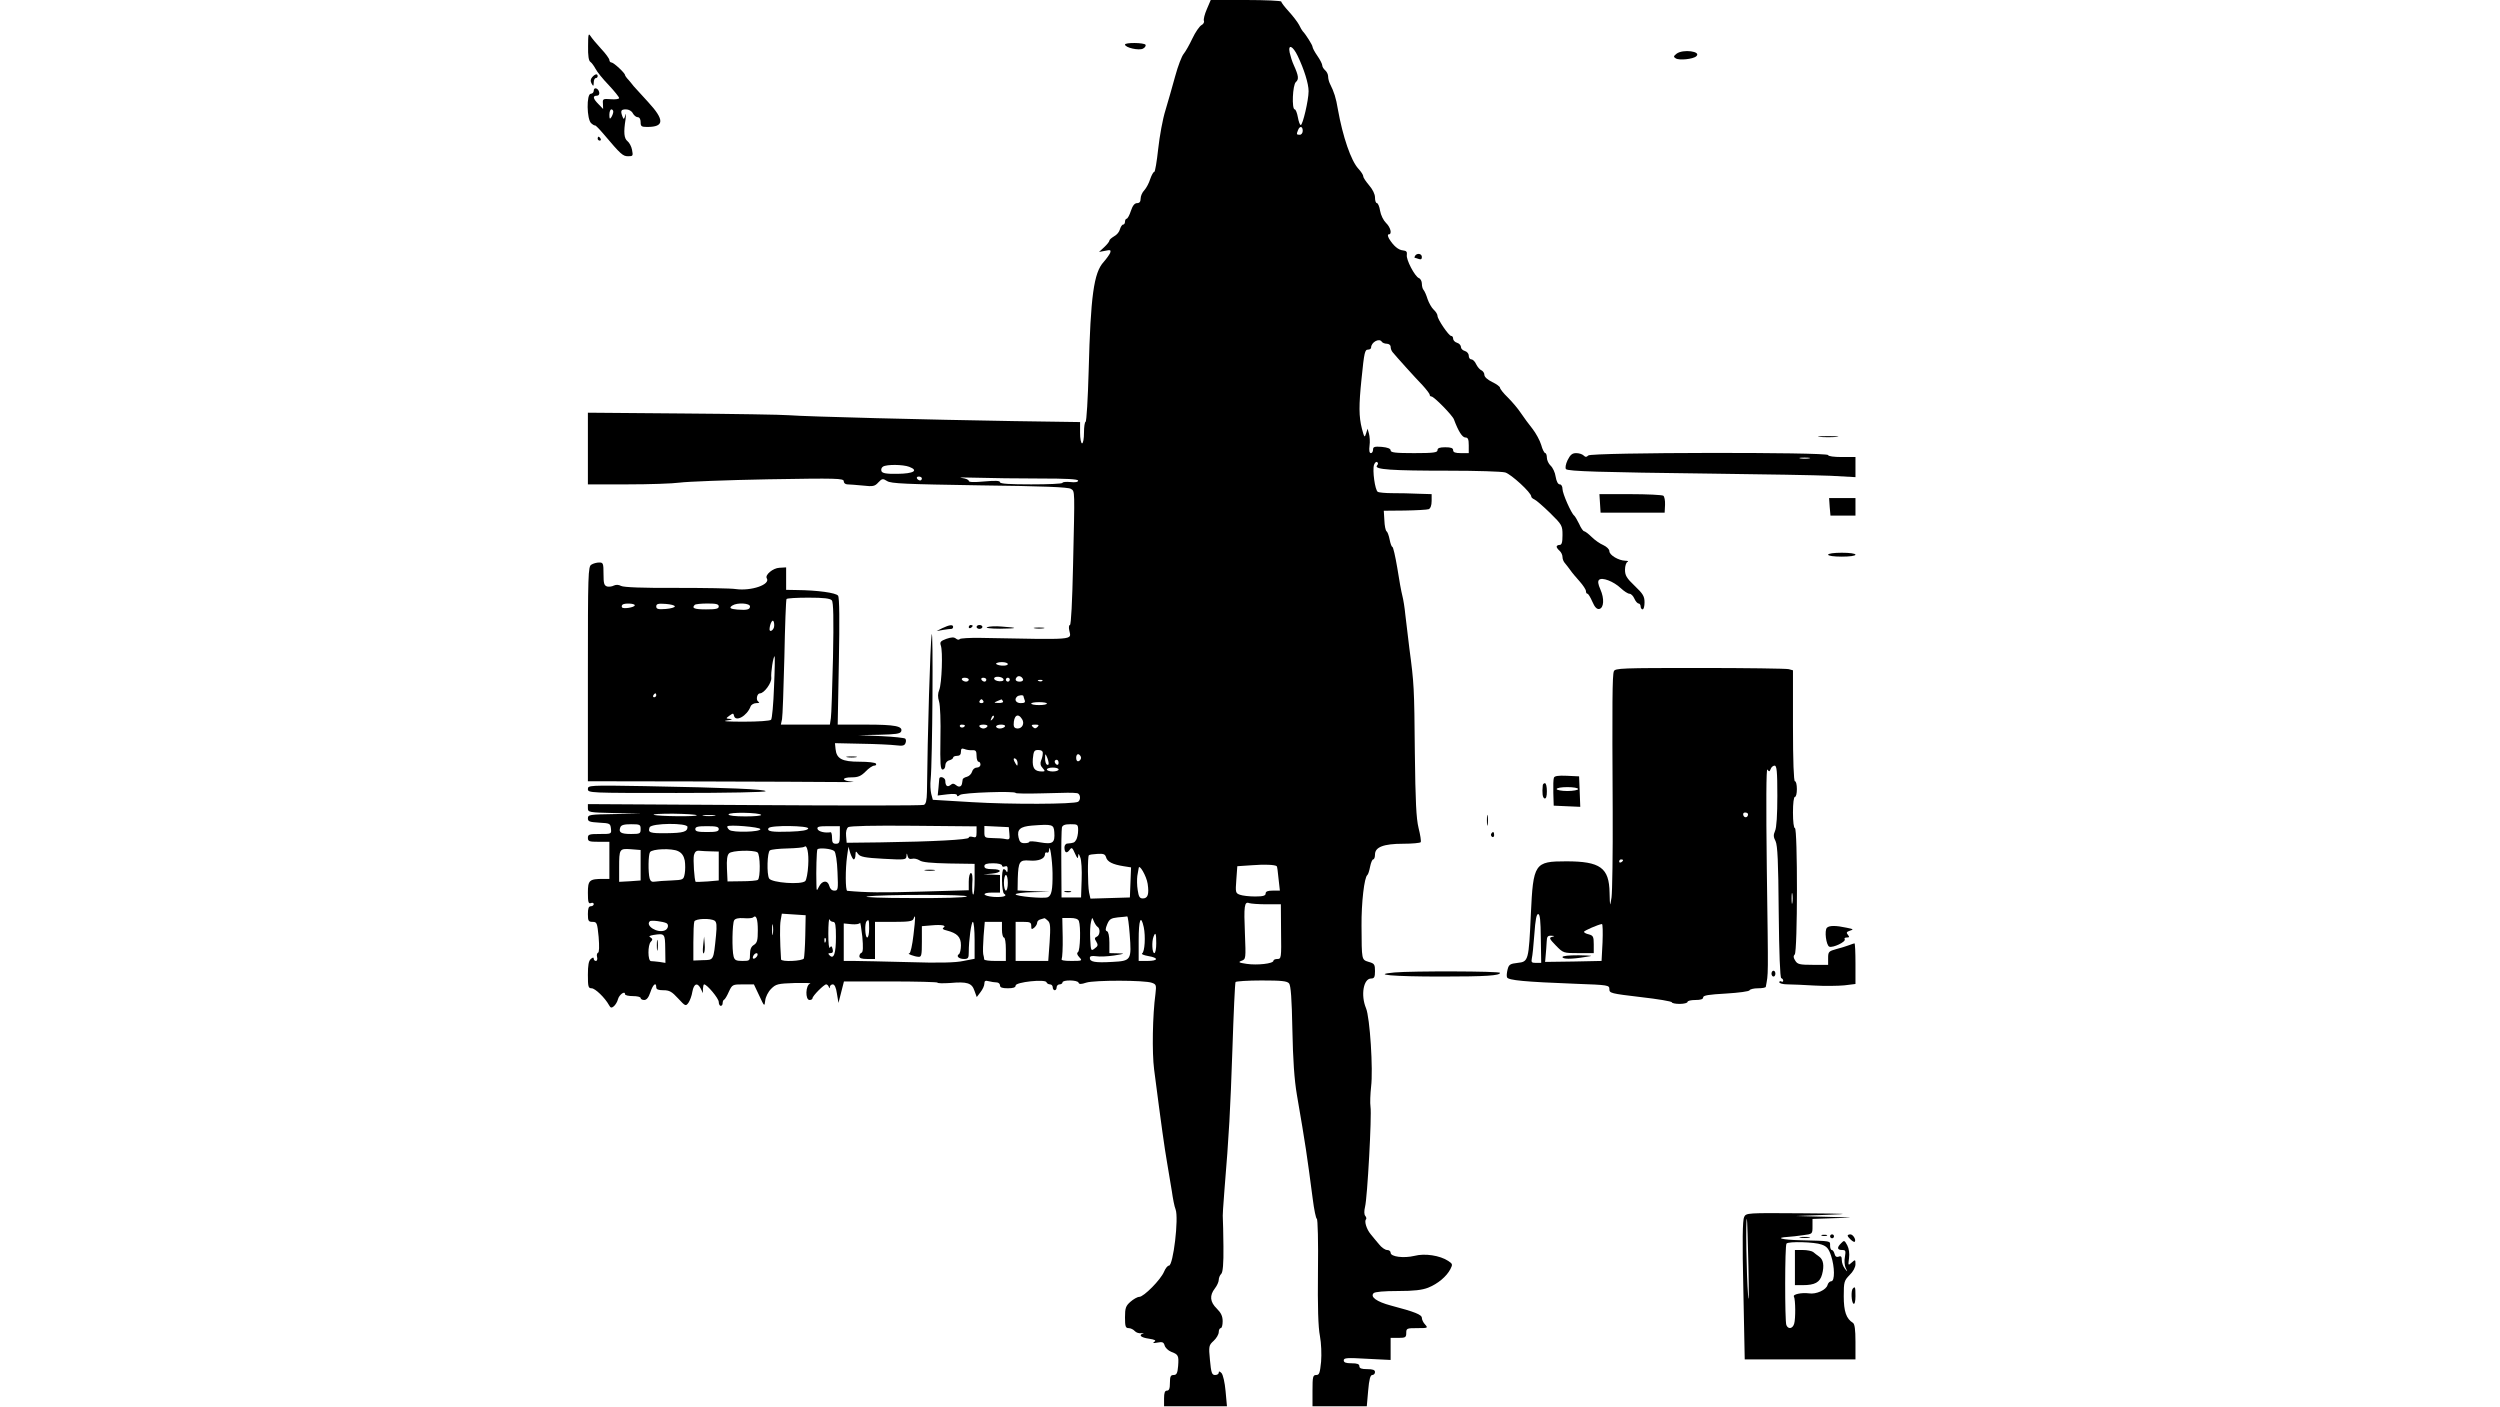
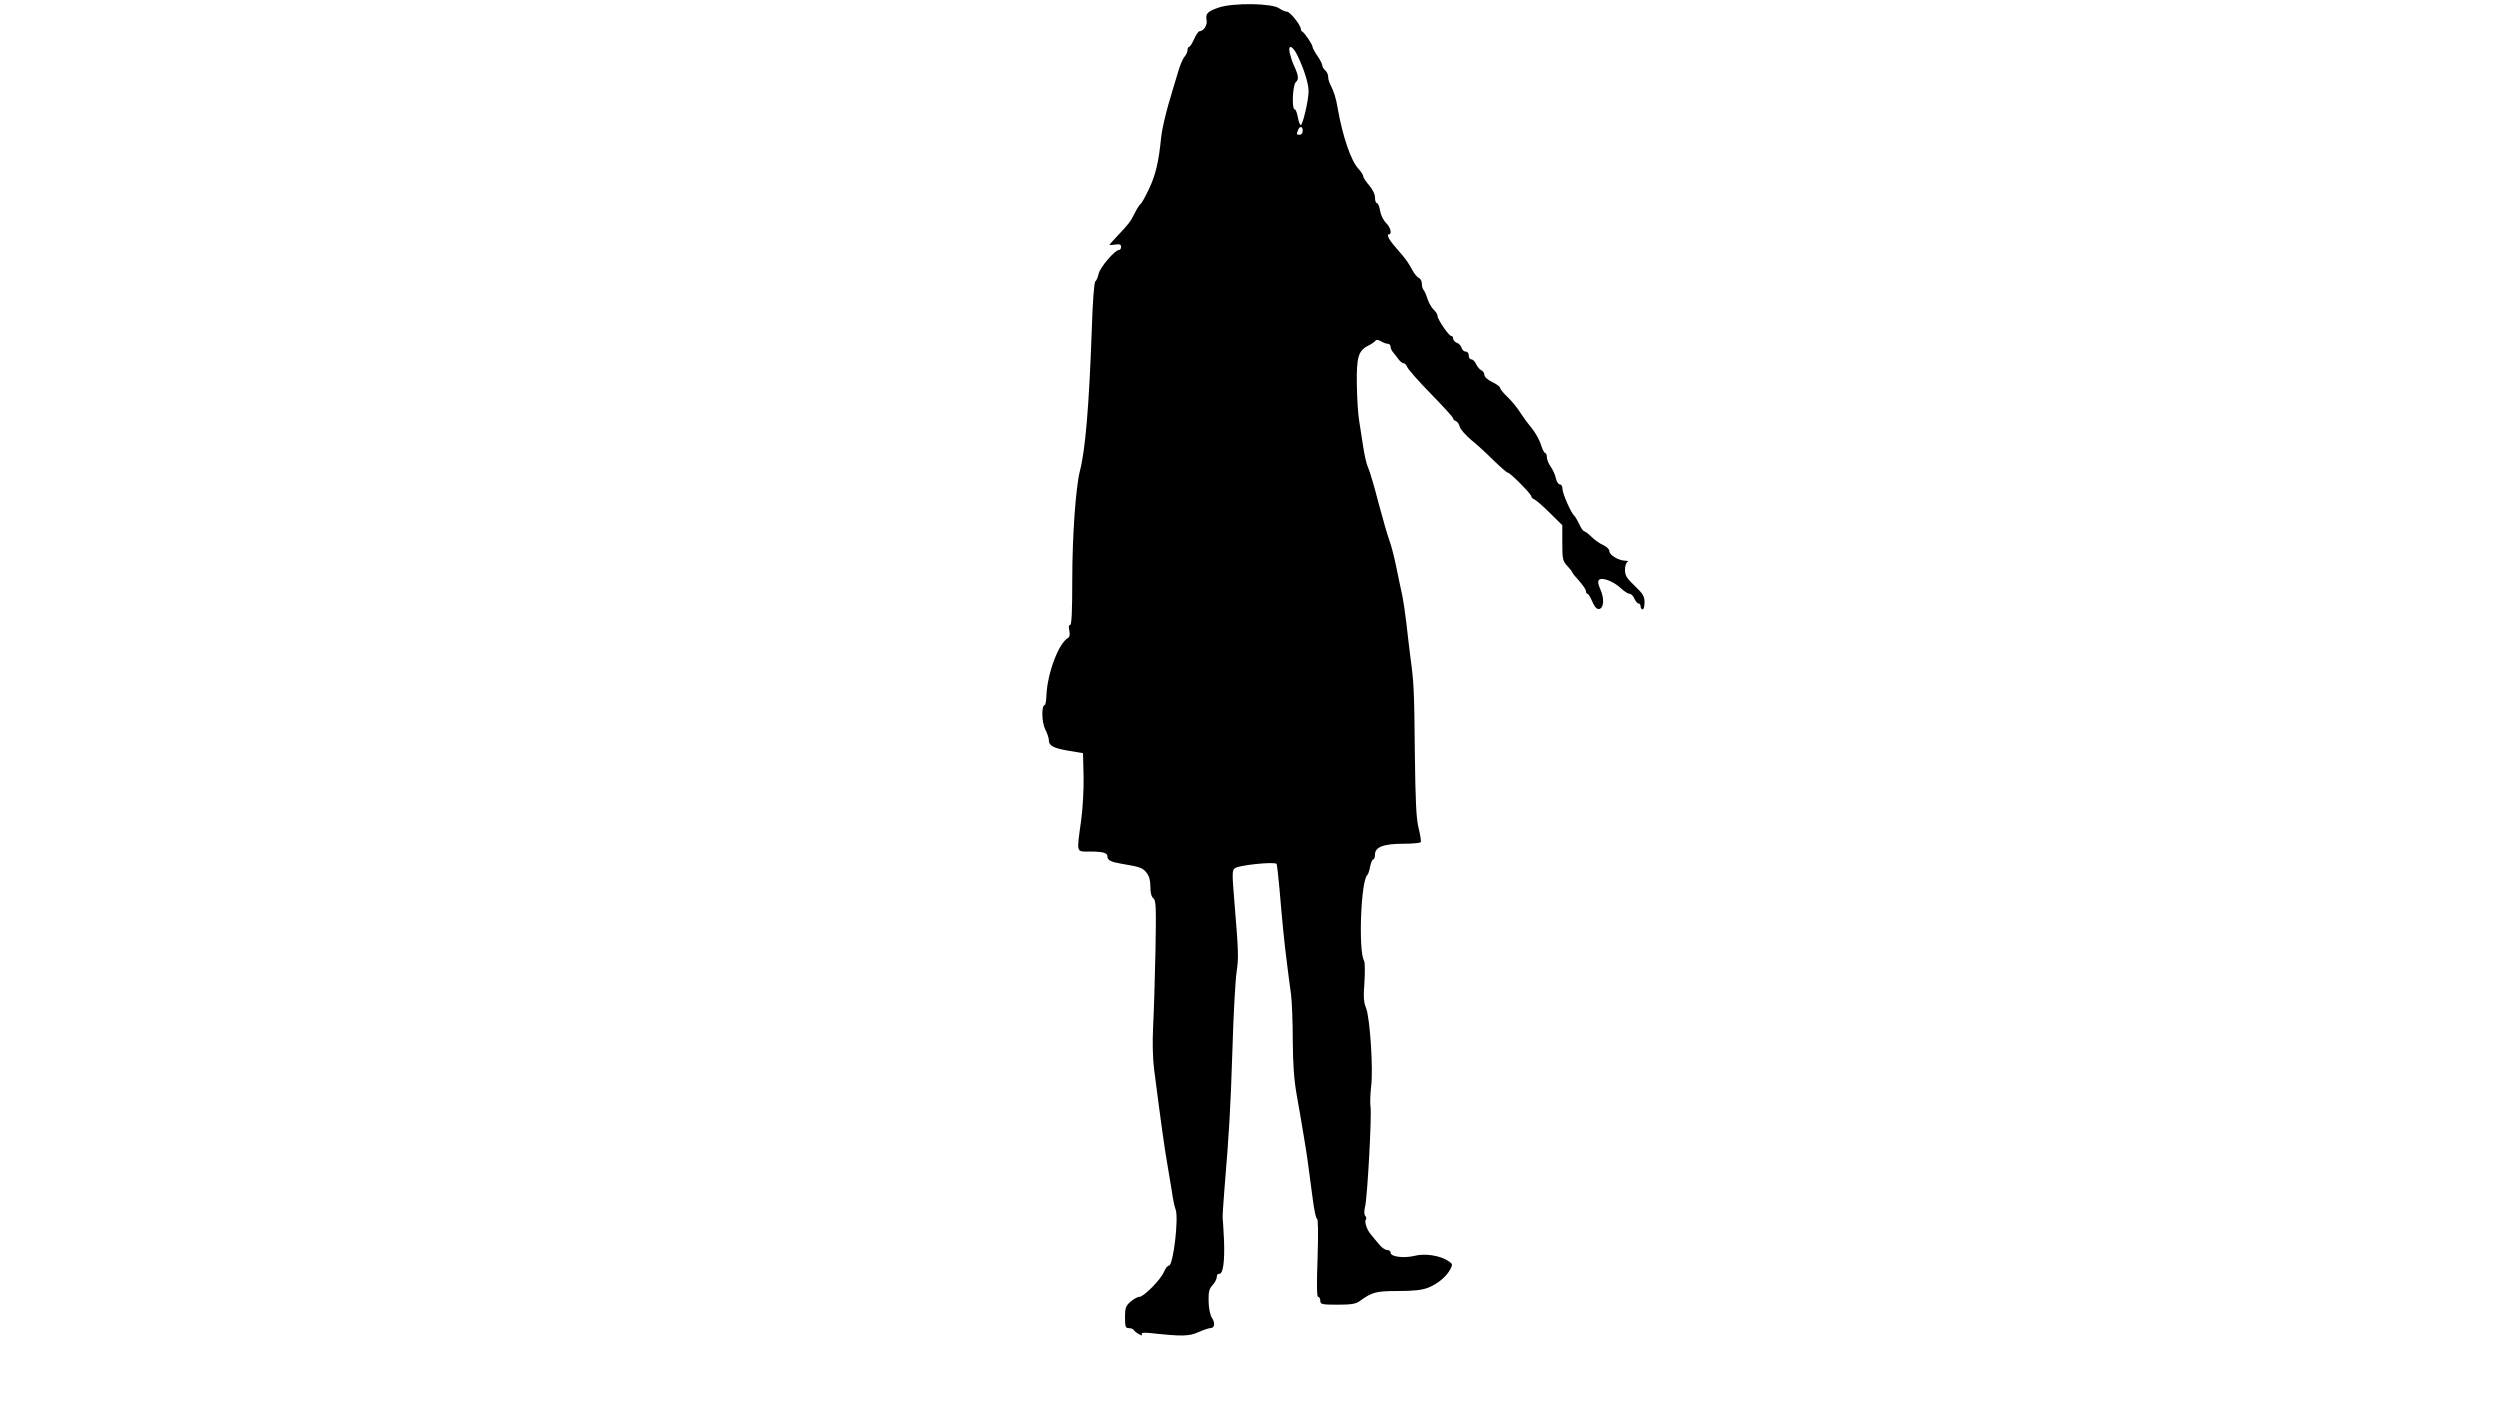
<svg xmlns="http://www.w3.org/2000/svg" version="1.0" width="1280pt" height="720pt" viewBox="0 0 1280 720" preserveAspectRatio="xMidYMid meet">
  <g transform="translate(0,720) scale(0.1,-0.1)" fill="#000000" stroke="none">
-     <path d="M6179 7153 c-11 -25 -18 -52 -15 -60 3 -7 -3 -17 -13 -22 -10 -6 -31 -36 -46 -68 -15 -32 -35 -67 -44 -78 -10 -11 -30 -63 -44 -115 -14 -52 -37 -131 -50 -175 -14 -44 -30 -133 -37 -197 -7 -65 -16 -118 -20 -118 -5 0 -14 -17 -21 -37 -6 -20 -20 -46 -30 -57 -11 -11 -19 -30 -19 -43 0 -16 -6 -23 -18 -23 -13 0 -23 -13 -32 -40 -7 -22 -17 -40 -22 -40 -4 0 -8 -7 -8 -15 0 -8 -4 -15 -10 -15 -5 0 -12 -11 -16 -24 -3 -13 -16 -29 -30 -36 -13 -8 -24 -17 -24 -22 0 -5 -12 -20 -27 -34 l-26 -24 32 6 c27 6 30 4 25 -11 -4 -9 -19 -30 -33 -46 -51 -55 -67 -175 -77 -556 -4 -145 -11 -263 -16 -263 -4 0 -8 -25 -8 -55 0 -30 -4 -55 -10 -55 -5 0 -10 24 -10 54 l0 55 -342 5 c-430 7 -1062 23 -1148 30 -36 3 -282 7 -547 9 l-483 4 0 -184 0 -183 203 0 c111 0 231 4 267 9 36 5 239 13 453 17 354 6 387 5 387 -10 0 -9 8 -16 19 -16 10 0 45 -3 78 -6 53 -6 62 -4 80 16 19 20 23 21 45 7 19 -13 97 -16 473 -22 326 -4 455 -9 468 -18 21 -14 20 3 11 -394 -4 -181 -10 -303 -16 -303 -5 0 -7 -13 -3 -29 10 -49 38 -46 -453 -37 -57 1 -105 -2 -108 -6 -3 -5 -12 -4 -19 2 -11 9 -23 8 -50 -1 -29 -11 -34 -16 -28 -34 11 -29 5 -195 -8 -227 -8 -19 -8 -37 -1 -60 6 -18 9 -103 7 -190 -2 -129 0 -158 11 -158 8 0 14 9 14 21 0 12 8 23 20 26 11 3 20 9 20 14 0 5 9 9 20 9 14 0 20 7 20 21 0 16 4 19 18 14 9 -4 27 -7 40 -6 18 1 22 -4 22 -29 0 -17 5 -30 10 -30 6 0 10 -7 10 -15 0 -8 -8 -15 -19 -15 -10 0 -21 -9 -24 -21 -3 -11 -15 -23 -26 -26 -12 -3 -22 -9 -22 -14 -1 -5 -2 -13 -3 -18 -2 -19 -16 -24 -31 -11 -11 9 -18 10 -28 1 -16 -13 -27 -5 -27 21 0 17 -29 27 -31 11 0 -5 -2 -25 -4 -47 l-4 -39 49 6 c33 4 50 2 50 -5 0 -7 5 -6 15 2 14 12 285 21 285 10 0 -3 60 -4 132 -2 138 4 158 4 183 1 17 -3 20 -34 5 -44 -20 -13 -348 -14 -544 -2 l-200 12 -8 30 c-4 17 -6 50 -3 75 9 86 14 796 5 740 -7 -44 -21 -511 -24 -805 -1 -43 -5 -62 -16 -66 -8 -4 -399 -4 -867 -1 l-853 5 0 -21 c0 -21 5 -22 138 -25 l137 -3 -137 -2 c-129 -2 -138 -3 -138 -22 0 -16 8 -19 58 -22 54 -3 57 -4 60 -30 3 -28 3 -28 -57 -28 -54 0 -61 -2 -61 -20 0 -18 7 -20 55 -20 l55 0 0 -95 0 -95 -32 0 c-71 0 -78 -7 -78 -71 0 -48 3 -57 15 -53 8 4 15 1 15 -5 0 -6 -7 -11 -15 -11 -11 0 -15 -11 -15 -40 0 -35 3 -40 24 -40 22 0 24 -5 31 -77 4 -49 3 -79 -3 -81 -5 -1 -8 -12 -5 -22 3 -11 0 -20 -6 -20 -6 0 -11 5 -11 11 0 8 -5 8 -15 -1 -11 -9 -15 -32 -15 -81 0 -61 2 -69 19 -69 18 0 68 -48 89 -86 8 -15 13 -16 25 -6 8 7 18 23 21 36 6 23 36 45 36 26 0 -6 18 -10 40 -10 22 0 40 -4 40 -10 0 -5 8 -10 18 -10 13 0 23 13 32 40 13 40 30 54 30 25 0 -11 11 -15 37 -15 30 0 43 -7 75 -42 37 -40 39 -41 53 -22 7 10 17 36 20 57 8 42 26 48 43 15 l11 -23 0 23 c1 12 3 22 6 22 15 0 75 -72 75 -90 0 -11 5 -20 10 -20 6 0 10 6 10 14 0 8 3 16 8 18 4 2 15 20 24 41 17 36 19 37 73 37 l55 0 27 -57 c27 -58 27 -58 31 -25 2 18 15 44 30 59 25 25 34 27 122 30 52 1 87 0 78 -3 -24 -7 -26 -84 -3 -84 8 0 15 4 15 9 0 12 59 71 70 71 5 0 11 -6 13 -12 4 -10 6 -10 6 0 1 6 7 12 15 12 9 0 17 -17 21 -47 l8 -48 14 55 14 55 239 0 c132 0 240 -3 240 -6 0 -4 29 -4 64 -2 88 8 112 0 125 -39 l12 -33 19 25 c11 14 20 33 20 44 0 14 5 17 23 12 12 -3 30 -6 40 -6 9 0 17 -7 17 -15 0 -11 11 -15 40 -15 27 0 40 4 40 14 0 18 152 34 158 17 2 -6 10 -11 18 -11 8 0 14 -7 14 -15 0 -8 5 -15 10 -15 6 0 10 7 10 15 0 8 7 15 15 15 8 0 15 5 15 10 0 14 77 13 82 -1 3 -9 13 -9 40 0 40 13 299 13 336 -1 22 -8 23 -12 18 -56 -15 -110 -18 -301 -7 -387 39 -302 53 -399 66 -475 8 -47 19 -114 25 -150 5 -36 13 -78 19 -92 17 -44 -12 -288 -34 -288 -7 0 -18 -14 -25 -31 -17 -41 -104 -129 -127 -129 -10 0 -30 -12 -45 -25 -24 -21 -28 -32 -28 -80 0 -47 3 -55 19 -55 10 0 24 -7 31 -15 7 -8 22 -13 34 -11 11 2 15 1 9 -1 -25 -9 -12 -21 29 -27 32 -5 39 -9 28 -16 -10 -7 -6 -8 16 -4 26 5 32 2 37 -15 3 -11 18 -26 33 -32 37 -14 40 -19 36 -73 -3 -37 -8 -46 -23 -46 -15 0 -19 -7 -19 -40 0 -29 -4 -40 -15 -40 -11 0 -15 -11 -15 -40 l0 -40 161 0 161 0 -7 77 c-4 45 -13 84 -21 93 -10 10 -14 10 -14 2 0 -7 -8 -12 -19 -12 -16 0 -20 11 -26 76 -7 72 -6 76 19 99 14 13 26 33 26 45 0 11 5 20 10 20 6 0 10 16 10 35 0 26 -8 43 -30 65 -35 34 -38 67 -10 103 11 14 20 34 20 44 0 10 6 25 13 31 8 9 12 51 11 140 -1 70 -2 134 -3 142 -2 8 2 74 8 145 24 290 30 405 41 724 6 184 13 338 16 343 3 4 63 8 133 8 103 0 131 -3 141 -15 9 -11 14 -78 17 -238 3 -155 10 -255 23 -332 46 -267 51 -304 81 -532 7 -57 17 -103 21 -103 5 0 8 -120 6 -268 -2 -181 1 -288 10 -332 7 -38 9 -93 6 -132 -6 -58 -9 -68 -25 -68 -17 0 -19 -9 -19 -80 l0 -80 139 0 139 0 7 80 c5 58 11 80 21 80 8 0 14 7 14 15 0 11 -11 15 -40 15 -29 0 -40 4 -40 15 0 11 -11 15 -40 15 -29 0 -40 4 -40 15 0 13 17 14 120 8 l120 -6 0 56 0 57 40 0 c36 0 40 3 40 25 0 24 3 25 57 25 54 0 55 1 40 18 -10 10 -17 26 -17 34 0 17 -35 31 -160 64 -71 19 -106 44 -87 63 7 7 54 11 124 11 83 0 124 5 155 17 50 20 94 57 114 95 12 24 12 27 -11 42 -42 28 -120 40 -173 26 -54 -13 -122 -5 -122 16 0 8 -8 14 -18 14 -10 0 -29 13 -42 30 -14 16 -33 40 -43 52 -20 24 -33 66 -23 75 3 3 2 11 -4 18 -6 7 -6 25 -1 46 12 46 35 469 28 512 -3 19 -1 66 3 103 11 87 -6 355 -26 402 -28 67 -13 152 26 152 16 0 20 7 20 38 0 34 -3 39 -32 47 -37 12 -36 6 -37 185 -1 117 14 249 30 260 4 3 10 22 14 43 4 20 11 37 16 37 5 0 9 11 9 25 0 38 44 55 144 55 47 0 87 4 90 8 3 5 -2 37 -11 73 -12 49 -16 136 -19 384 -3 338 -4 354 -28 535 -8 63 -17 142 -21 175 -3 33 -10 76 -15 95 -5 19 -17 83 -26 143 -10 59 -21 107 -25 107 -4 0 -10 17 -14 37 -4 21 -11 40 -16 43 -5 4 -10 28 -11 56 l-3 49 107 1 c59 1 114 4 123 7 9 4 15 19 15 42 l0 35 -67 2 c-38 2 -97 3 -133 3 -36 0 -70 3 -76 7 -14 9 -28 110 -19 138 4 11 11 18 16 14 6 -4 6 -10 -1 -18 -16 -20 75 -26 369 -26 141 0 270 -4 288 -9 30 -9 133 -103 133 -123 0 -5 7 -11 16 -15 8 -3 44 -34 80 -69 62 -61 64 -65 64 -114 0 -38 -4 -50 -15 -50 -8 0 -15 -4 -15 -9 0 -5 7 -14 15 -21 8 -7 15 -21 15 -32 0 -11 6 -25 13 -32 6 -8 19 -23 27 -35 8 -12 30 -38 48 -58 17 -19 32 -42 32 -49 0 -8 3 -14 8 -14 4 0 15 -18 25 -41 12 -28 23 -39 35 -37 24 5 27 53 6 100 -12 27 -14 42 -7 49 15 15 74 -7 112 -43 16 -15 36 -28 44 -28 8 0 19 -11 25 -25 6 -14 16 -25 22 -25 5 0 10 -7 10 -15 0 -8 5 -15 10 -15 6 0 10 16 10 36 0 31 -8 44 -50 84 -42 40 -50 54 -50 83 0 19 6 38 13 40 6 3 2 6 -11 6 -35 1 -82 29 -82 49 0 10 -14 23 -31 31 -17 7 -44 26 -60 42 -16 16 -34 29 -38 29 -5 0 -17 17 -26 38 -10 20 -21 39 -25 42 -15 11 -60 113 -60 136 0 14 -6 24 -14 24 -9 0 -17 15 -21 39 -3 22 -15 47 -26 57 -10 9 -19 28 -19 41 0 12 -4 23 -8 23 -5 0 -15 19 -21 42 -7 23 -27 60 -45 83 -18 22 -44 58 -59 80 -15 23 -45 58 -67 80 -22 21 -40 44 -40 50 0 5 -18 19 -40 29 -24 12 -40 26 -40 37 0 9 -7 19 -15 23 -8 3 -20 17 -27 31 -6 14 -17 25 -25 25 -7 0 -13 8 -13 19 0 10 -9 21 -20 24 -11 3 -20 12 -20 20 0 9 -9 19 -20 22 -11 3 -20 13 -20 21 0 8 -4 14 -10 14 -12 0 -70 85 -70 103 0 8 -9 22 -20 32 -10 9 -24 34 -31 54 -6 20 -15 40 -20 46 -5 5 -9 19 -9 32 0 13 -7 26 -15 29 -21 8 -67 96 -62 119 2 16 -2 21 -20 23 -24 2 -49 24 -71 60 -7 13 -8 22 -2 22 19 0 10 36 -14 59 -13 13 -26 39 -30 62 -3 21 -11 39 -16 39 -6 0 -10 13 -10 29 0 17 -12 41 -30 62 -16 19 -30 39 -30 46 0 7 -11 24 -25 39 -38 41 -80 164 -105 304 -10 60 -19 88 -41 132 -5 10 -9 26 -9 37 0 10 -7 24 -15 31 -8 7 -15 18 -15 25 0 7 -11 29 -25 49 -14 20 -25 41 -25 47 0 8 -35 64 -50 79 -3 3 -12 18 -19 33 -8 15 -32 46 -53 69 -21 23 -38 45 -38 50 0 4 -81 8 -180 8 l-181 0 -20 -47z m465 -239 c33 -69 56 -142 56 -181 0 -46 -30 -173 -40 -173 -5 0 -11 18 -15 40 -4 22 -11 40 -16 40 -16 0 -11 126 6 140 16 14 14 32 -11 87 -8 17 -17 46 -21 64 -9 45 16 35 41 -17z m26 -384 c0 -11 -7 -20 -15 -20 -17 0 -18 2 -9 24 9 23 24 20 24 -4z m405 -1080 c3 -5 15 -10 26 -10 10 0 19 -7 19 -15 0 -9 4 -21 10 -28 18 -22 115 -130 153 -169 20 -22 37 -44 37 -49 0 -5 4 -9 9 -9 13 0 107 -96 115 -117 23 -62 43 -93 59 -93 13 0 17 -9 17 -40 l0 -40 -40 0 c-29 0 -40 4 -40 15 0 11 -11 15 -40 15 -29 0 -40 -4 -40 -15 0 -12 -20 -15 -120 -15 -96 0 -120 3 -120 14 0 9 -15 15 -45 18 -38 3 -45 0 -45 -14 0 -10 -5 -18 -11 -18 -8 0 -10 14 -7 38 3 20 1 48 -3 62 l-7 25 -8 -25 c-7 -23 -9 -20 -21 25 -16 62 -16 120 -2 255 14 139 17 150 34 150 8 0 15 5 15 10 0 28 42 51 55 30z m-2420 -640 c50 -19 23 -35 -59 -36 -59 -1 -79 3 -83 14 -3 8 0 18 8 23 19 12 102 11 134 -1z m65 -60 c0 -5 -4 -10 -9 -10 -6 0 -13 5 -16 10 -3 6 1 10 9 10 9 0 16 -4 16 -10z m602 0 c138 0 198 -3 198 -11 0 -7 -15 -10 -40 -7 -22 2 -40 0 -40 -4 0 -5 -72 -8 -160 -8 -110 0 -160 3 -160 11 0 8 -24 9 -80 4 -54 -5 -80 -4 -80 3 0 6 -17 13 -37 15 -21 3 16 3 81 1 66 -2 208 -4 318 -4z m-162 -950 c0 -6 -13 -9 -30 -8 -16 1 -30 6 -30 10 0 4 14 8 30 8 17 0 30 -5 30 -10z m-22 -78 c2 -7 -6 -11 -22 -10 -14 1 -26 7 -26 14 0 14 43 11 48 -4z m100 0 c2 -7 -6 -12 -17 -12 -21 0 -27 11 -14 24 9 9 26 2 31 -12z m-278 -2 c0 -5 -6 -10 -14 -10 -8 0 -18 5 -21 10 -3 6 3 10 14 10 12 0 21 -4 21 -10z m90 0 c0 -5 -4 -10 -9 -10 -6 0 -13 5 -16 10 -3 6 1 10 9 10 9 0 16 -4 16 -10z m120 0 c0 -5 -4 -10 -10 -10 -5 0 -10 5 -10 10 0 6 5 10 10 10 6 0 10 -4 10 -10z m167 -6 c-3 -3 -12 -4 -19 -1 -8 3 -5 6 6 6 11 1 17 -2 13 -5z m-97 -78 c0 -2 3 -11 6 -20 5 -12 0 -16 -20 -16 -24 0 -35 18 -19 33 7 8 33 10 33 3z m-205 -26 c3 -5 -1 -10 -10 -10 -9 0 -13 5 -10 10 3 6 8 10 10 10 2 0 7 -4 10 -10z m100 0 c4 -6 -6 -10 -22 -9 -25 0 -26 1 -8 9 11 5 21 9 22 9 1 1 5 -3 8 -9z m225 -12 c0 -5 -18 -8 -40 -8 -22 0 -40 3 -40 8 0 4 18 7 40 7 22 0 40 -3 40 -7z m-279 -81 c-10 -9 -11 -8 -5 6 3 10 9 15 12 12 3 -3 0 -11 -7 -18z m152 1 c14 -22 1 -48 -23 -48 -13 0 -20 7 -20 19 0 48 22 63 43 29z m-293 -32 c0 -11 -19 -15 -25 -6 -3 5 1 10 9 10 9 0 16 -2 16 -4z m115 -6 c-3 -5 -12 -10 -20 -10 -8 0 -17 5 -20 10 -4 6 5 10 20 10 15 0 24 -4 20 -10z m90 0 c-3 -5 -15 -10 -26 -10 -10 0 -19 5 -19 10 0 6 12 10 26 10 14 0 23 -4 19 -10z m167 -2 c-9 -9 -15 -9 -24 0 -9 9 -7 12 12 12 19 0 21 -3 12 -12z m27 -135 c0 -10 -4 -27 -9 -38 -5 -13 -3 -26 8 -37 14 -16 13 -18 -2 -18 -39 0 -51 16 -48 64 4 41 7 46 28 46 16 0 24 -6 23 -17z m30 -51 c1 -7 -3 -10 -9 -7 -5 3 -10 18 -9 33 0 24 1 25 9 7 5 -11 9 -26 9 -33z m166 28 c0 -7 -6 -15 -12 -17 -8 -3 -13 4 -13 17 0 13 5 20 13 18 6 -3 12 -11 12 -18z m-325 -28 c0 -15 -2 -15 -10 -2 -13 20 -13 33 0 25 6 -3 10 -14 10 -23z m210 2 c0 -8 -4 -12 -10 -9 -5 3 -10 10 -10 16 0 5 5 9 10 9 6 0 10 -7 10 -16z m0 -34 c0 -5 -13 -10 -30 -10 -16 0 -30 5 -30 10 0 6 14 10 30 10 17 0 30 -4 30 -10z m-1853 -234 c9 -8 -197 -6 -219 2 -10 4 34 6 98 6 63 -1 117 -4 121 -8z m330 2 c2 -5 -34 -8 -81 -8 -53 0 -86 4 -86 10 0 13 159 10 167 -2z m-239 -5 c-16 -2 -40 -2 -55 0 -16 2 -3 4 27 4 30 0 43 -2 28 -4z m-378 -68 c0 -23 -3 -25 -49 -25 -52 0 -65 8 -55 34 4 12 20 16 55 16 46 0 49 -2 49 -25z m240 11 c0 -25 -22 -31 -108 -32 -85 -1 -96 3 -86 30 9 22 194 24 194 2z m373 -11 c3 -15 -142 -19 -159 -4 -7 6 -12 14 -10 18 6 10 166 -3 169 -14z m1107 -16 c0 -26 -3 -29 -20 -24 -11 3 -20 2 -20 -4 0 -10 -177 -20 -455 -24 l-170 -2 -3 35 c-2 21 2 38 11 45 9 6 124 9 335 7 l322 -3 0 -30z m398 1 c4 -56 -7 -64 -72 -53 -31 6 -56 7 -56 3 0 -4 -11 -7 -24 -7 -19 0 -26 6 -31 29 -9 41 8 56 68 61 106 8 112 6 115 -33z m122 8 c0 -18 -5 -40 -10 -48 -9 -15 -13 -16 -45 -19 -8 0 -15 -9 -15 -19 0 -28 11 -34 26 -14 11 15 14 14 28 -18 11 -25 16 -29 16 -15 1 17 3 17 11 -5 6 -14 9 -65 7 -115 l-3 -90 -50 0 -50 0 -1 170 c-1 94 1 178 3 188 3 12 15 17 44 17 37 0 39 -1 39 -32z m-1840 7 c0 -12 -13 -15 -60 -15 -47 0 -60 3 -60 15 0 12 13 15 60 15 47 0 60 -3 60 -15z m458 3 c-3 -9 -33 -14 -93 -16 -93 -3 -120 1 -110 18 10 16 208 13 203 -2z m162 -33 c0 -38 -3 -45 -20 -45 -16 0 -20 7 -20 30 0 17 -3 29 -7 29 -29 -5 -62 3 -67 16 -4 12 5 15 54 15 l60 0 0 -45z m868 7 c3 -29 1 -32 -20 -28 -13 3 -42 5 -65 5 -41 1 -43 2 -43 31 l0 31 63 -3 62 -3 3 -33z m-1030 -163 c-2 -38 -9 -74 -15 -80 -20 -20 -171 -9 -185 13 -13 21 -10 136 4 144 7 5 48 9 91 10 43 1 81 5 85 8 14 15 24 -31 20 -95z m-858 1 l0 -78 -55 -4 -55 -3 0 72 c0 97 1 99 60 95 l50 -4 0 -78z m226 24 c3 -19 3 -49 0 -66 -6 -33 -7 -33 -69 -36 -34 -1 -72 -4 -84 -6 -15 -3 -23 2 -27 17 -8 31 -7 120 2 134 11 17 112 21 144 5 19 -9 29 -24 34 -48z m766 48 c7 -7 14 -51 16 -107 4 -90 3 -95 -16 -95 -13 0 -22 9 -26 24 -8 31 -37 29 -53 -4 -12 -24 -12 -24 -13 15 -2 63 1 169 5 176 7 10 74 4 87 -9z m99 -42 c5 0 9 10 9 23 1 21 2 21 14 4 11 -14 35 -19 130 -24 109 -6 116 -5 117 13 1 18 2 18 6 1 3 -13 11 -17 23 -14 10 3 27 -1 38 -8 13 -10 60 -14 150 -16 l132 -2 0 -79 c0 -43 -3 -78 -7 -78 -5 0 -6 25 -5 55 3 35 0 55 -7 55 -6 0 -11 -19 -11 -44 l0 -44 -242 -7 c-202 -6 -284 -5 -380 4 -10 1 -10 112 -1 177 l7 49 9 -32 c6 -18 14 -33 18 -33z m1018 -70 c1 -86 -5 -116 -25 -124 -21 -8 -164 5 -164 15 0 5 39 10 88 11 l87 2 -83 3 -82 4 1 62 c3 86 9 95 60 91 46 -4 79 9 79 32 0 8 5 12 10 9 6 -3 11 2 11 12 3 43 17 -49 18 -117z m-1746 111 l37 -1 0 -74 0 -74 -57 -5 c-32 -2 -59 -3 -61 -2 -7 7 -14 115 -9 137 5 18 13 24 29 22 13 -1 40 -3 61 -3z m235 -5 c15 -9 16 -132 2 -141 -6 -4 -43 -7 -83 -7 l-72 -1 -3 65 c-2 46 1 70 11 79 14 15 124 18 145 5z m1785 -25 c6 -23 33 -37 90 -46 l38 -6 -3 -77 -3 -77 -101 -3 -101 -3 -7 32 c-7 37 -8 183 -1 190 2 3 22 6 43 7 32 2 40 -1 45 -17z m-533 -42 c0 -6 7 -9 15 -5 11 4 15 -1 14 -17 0 -12 -3 -16 -6 -9 -2 6 -9 12 -14 12 -13 0 -11 -117 2 -126 20 -12 -7 -19 -55 -16 -57 5 -61 22 -6 22 l40 0 0 45 0 45 -42 2 -43 1 43 4 c53 5 55 23 2 23 -29 0 -40 4 -40 15 0 11 12 15 45 15 26 0 45 -5 45 -11z m1407 -4 c2 -1 6 -29 9 -63 l7 -62 -37 0 c-25 0 -36 -4 -36 -15 0 -11 -13 -15 -54 -15 -30 0 -65 4 -78 9 -22 8 -23 12 -18 77 l5 69 75 5 c63 5 118 3 127 -5z m-661 -90 c8 -54 1 -75 -25 -75 -16 0 -21 9 -26 43 -4 23 -4 56 -2 72 3 17 6 35 7 40 2 25 40 -40 46 -80z m-716 5 c0 -22 -4 -40 -10 -40 -5 0 -10 18 -10 40 0 22 5 40 10 40 6 0 10 -18 10 -40z m-210 -70 c-9 -6 -125 -9 -285 -8 -148 0 -250 4 -225 8 72 11 527 11 510 0z m1535 -40 l73 0 1 -140 c2 -135 1 -140 -19 -140 -11 0 -20 -4 -20 -9 0 -15 -84 -24 -137 -16 -41 6 -45 9 -26 16 22 8 22 11 17 139 -6 141 -3 166 22 156 9 -3 49 -6 89 -6z m-2362 -160 c-1 -57 -5 -110 -7 -117 -6 -14 -116 -19 -117 -5 -6 90 -7 174 -2 200 l6 34 61 -4 61 -4 -2 -104z m-243 27 c0 -51 -3 -64 -20 -75 -14 -8 -20 -23 -20 -47 0 -34 -1 -35 -39 -35 -32 0 -40 4 -45 23 -9 33 -7 170 3 185 5 9 23 13 49 11 23 -2 44 0 48 4 16 15 24 -8 24 -66z m797 -24 c-6 -52 -15 -93 -21 -94 -16 -1 26 -17 47 -18 15 -1 17 9 17 78 l0 79 48 4 c53 5 81 0 62 -12 -7 -5 -1 -10 17 -14 54 -14 73 -33 73 -76 0 -21 -5 -42 -10 -45 -16 -10 -1 -25 26 -25 21 0 24 5 24 34 0 62 13 156 21 156 5 0 9 -42 9 -94 l0 -95 -57 -11 c-40 -9 -126 -11 -283 -6 -124 3 -249 6 -277 6 l-53 0 0 96 0 96 40 -4 c22 -2 41 1 43 7 2 5 7 -26 12 -70 5 -55 4 -80 -4 -83 -6 -2 -11 -10 -11 -18 0 -10 12 -14 40 -14 l40 0 0 95 0 95 95 0 c77 0 97 3 102 15 11 30 11 10 0 -82z m1107 4 c10 -133 8 -137 -89 -142 -89 -5 -115 0 -115 20 0 10 9 12 33 9 17 -3 59 -1 92 4 56 9 57 10 18 11 l-43 1 0 54 c0 33 -5 56 -12 58 -9 3 -9 12 1 36 11 26 19 31 54 35 23 2 45 4 48 5 4 1 9 -40 13 -91z m-2125 69 c10 -7 12 -24 7 -75 -13 -130 -11 -126 -67 -127 l-49 -2 0 93 c0 52 2 99 5 107 6 15 81 18 104 4z m607 -6 c11 0 14 -17 14 -77 0 -85 -11 -116 -32 -95 -9 9 -9 12 4 12 11 0 15 6 11 21 -4 16 -8 17 -14 7 -5 -7 -8 22 -8 72 0 47 3 79 6 73 2 -7 11 -13 19 -13z m1100 5 c12 -11 13 -33 8 -110 l-7 -95 -83 0 -84 0 0 100 0 100 40 0 c34 0 40 -3 40 -21 0 -18 2 -19 15 -9 8 7 15 18 15 25 0 8 8 16 18 18 9 3 18 5 20 6 2 0 10 -6 18 -14z m158 -1 c10 -27 7 -152 -5 -159 -7 -5 -4 -14 7 -26 17 -18 15 -19 -40 -19 -39 0 -55 3 -50 11 3 6 6 56 5 110 l-2 99 39 0 c27 0 42 -5 46 -16z m95 -29 c16 -9 13 -45 -4 -51 -11 -5 -12 -10 -2 -25 10 -17 9 -23 -8 -35 -19 -15 -20 -13 -23 48 -2 34 0 74 4 88 6 24 6 25 14 4 5 -12 13 -25 19 -29z m-2206 18 c13 -8 7 -31 -10 -37 -37 -15 -100 24 -76 47 6 7 69 -1 86 -10z m1037 -28 c0 -25 -4 -45 -10 -45 -11 0 -14 73 -3 83 11 12 13 8 13 -38z m1406 8 c10 -48 5 -126 -8 -134 -6 -4 8 -10 31 -14 55 -9 52 -25 -4 -25 l-45 0 0 105 c0 106 11 136 26 68z m-1899 -35 c-2 -13 -4 -3 -4 22 0 25 2 35 4 23 2 -13 2 -33 0 -45z m1173 22 c0 -22 5 -40 10 -40 6 0 10 -27 10 -60 l0 -60 -55 0 c-30 0 -55 3 -56 8 0 4 -2 16 -5 27 -2 11 -1 53 2 93 l6 72 44 0 44 0 0 -40z m-1724 -97 l1 -73 -31 5 c-17 2 -37 4 -43 4 -17 1 -17 83 -1 99 10 10 10 15 -1 22 -11 6 -7 9 15 13 58 9 59 7 60 -70z m2514 27 c0 -27 -4 -50 -10 -50 -11 0 -14 59 -4 84 10 27 14 18 14 -34z m-1693 8 c-3 -8 -6 -5 -6 6 -1 11 2 17 5 13 3 -3 4 -12 1 -19z m-349 -70 c-2 -6 -10 -14 -16 -16 -7 -2 -10 2 -6 12 7 18 28 22 22 4z" />
-     <path d="M5453 2633 c9 -2 23 -2 30 0 6 3 -1 5 -18 5 -16 0 -22 -2 -12 -5z" />
-     <path d="M4738 2743 c12 -2 32 -2 45 0 12 2 2 4 -23 4 -25 0 -35 -2 -22 -4z" />
-     <path d="M3600 2358 c-3 -26 -1 -43 3 -39 5 5 7 26 5 47 l-3 39 -5 -47z" />
-     <path d="M3363 2360 c0 -25 2 -35 4 -22 2 12 2 32 0 45 -2 12 -4 2 -4 -23z" />
-     <path d="M3011 6963 c-1 -47 3 -75 12 -80 6 -4 18 -20 26 -35 8 -16 38 -53 68 -84 29 -31 53 -61 53 -66 0 -5 -19 -8 -42 -6 -41 3 -43 2 -41 -23 l1 -27 -24 25 c-28 28 -31 43 -8 43 9 0 14 7 12 17 -4 22 -28 29 -28 9 0 -9 -7 -16 -15 -16 -23 0 -21 -132 2 -151 9 -8 18 -13 20 -11 2 1 22 -19 44 -45 88 -104 98 -113 125 -113 25 0 26 2 20 33 -3 17 -14 37 -23 44 -18 14 -21 45 -10 113 3 25 3 34 -1 20 -7 -22 -9 -23 -15 -7 -11 30 -8 37 18 37 14 0 29 -8 35 -20 6 -11 17 -20 25 -20 9 0 15 -10 15 -25 0 -22 4 -25 34 -25 88 0 89 36 4 128 -34 37 -67 73 -73 80 -5 7 -18 22 -27 33 -10 10 -18 22 -18 25 0 10 -58 64 -69 64 -6 0 -11 6 -11 13 0 6 -19 33 -43 58 -23 25 -47 54 -54 65 -10 16 -12 7 -12 -53z m129 -335 c0 -7 -5 -20 -10 -28 -8 -12 -10 -9 -10 13 0 15 5 27 10 27 6 0 10 -6 10 -12z" />
-     <path d="M5760 6972 c0 -16 72 -32 92 -21 10 5 16 14 13 20 -8 11 -105 12 -105 1z" />
-     <path d="M8584 6925 c-16 -13 -17 -16 -4 -24 17 -11 89 -4 105 11 28 25 -68 38 -101 13z" />
-     <path d="M3032 6805 c-9 -11 -10 -20 -3 -33 9 -15 10 -15 11 6 0 12 5 22 10 22 6 0 10 5 10 10 0 14 -13 12 -28 -5z" />
-     <path d="M3060 6490 c0 -5 5 -10 11 -10 5 0 7 5 4 10 -3 6 -8 10 -11 10 -2 0 -4 -4 -4 -10z" />
-     <path d="M7245 5890 c-3 -5 -4 -10 -1 -10 2 0 11 -3 20 -6 11 -4 16 -1 16 10 0 18 -25 22 -35 6z" />
-     <path d="M9318 4963 c23 -2 61 -2 85 0 23 2 4 4 -43 4 -47 0 -66 -2 -42 -4z" />
-     <path d="M8026 4844 c-10 -21 -13 -41 -8 -46 11 -11 168 -16 747 -23 264 -3 537 -8 608 -11 l127 -7 0 52 0 51 -70 0 c-40 0 -70 4 -70 10 0 16 -1212 14 -1228 -2 -9 -9 -15 -9 -24 0 -7 7 -24 12 -38 12 -20 0 -30 -8 -44 -36z m1237 9 c-13 -2 -33 -2 -45 0 -13 2 -3 4 22 4 25 0 35 -2 23 -4z" />
-     <path d="M8192 4623 l3 -48 164 0 164 0 2 40 c1 22 -3 43 -9 47 -6 4 -82 8 -169 8 l-158 0 3 -47z" />
-     <path d="M9368 4605 l4 -45 64 0 64 0 0 45 0 45 -68 0 -67 0 3 -45z" />
-     <path d="M9360 4360 c0 -6 30 -10 70 -10 40 0 70 4 70 10 0 6 -30 10 -70 10 -40 0 -70 -4 -70 -10z" />
-     <path d="M3028 4309 c-17 -9 -18 -47 -18 -559 l0 -550 573 -1 c314 -1 628 -2 697 -3 69 -1 106 0 83 2 -55 4 -56 22 -2 22 32 0 47 6 71 30 16 17 36 30 44 30 9 0 12 5 9 10 -3 6 -41 10 -84 10 -90 0 -118 15 -123 65 l-3 30 135 -3 c74 -1 154 -5 178 -8 33 -4 43 -2 48 11 4 9 3 19 -1 23 -3 4 -59 10 -123 13 l-117 5 106 2 c84 2 108 5 113 17 10 27 -31 35 -179 35 l-146 0 6 323 c4 210 3 327 -4 337 -10 15 -107 28 -211 29 l-55 1 0 57 0 58 -34 -2 c-33 -1 -76 -37 -65 -54 20 -32 -80 -66 -159 -55 -23 4 -160 6 -304 6 -171 -1 -270 3 -283 10 -13 7 -26 7 -37 2 -9 -5 -24 -7 -34 -5 -16 5 -19 15 -19 64 0 55 -2 59 -22 59 -13 0 -31 -5 -40 -11z m1231 -183 c8 -9 10 -92 6 -292 -4 -154 -8 -294 -11 -311 l-5 -33 -125 0 -126 0 6 28 c3 15 8 158 12 317 3 160 8 293 11 298 2 4 53 7 112 7 80 0 112 -4 120 -14z m-1009 -25 c0 -11 -59 -20 -65 -11 -3 4 -2 10 2 14 10 9 63 7 63 -3z m205 -6 c0 -5 -21 -11 -47 -13 -39 -3 -48 0 -48 13 0 13 9 16 48 13 26 -2 47 -7 47 -13z m225 0 c0 -12 -14 -15 -65 -15 -60 0 -75 6 -58 23 3 4 33 7 65 7 45 0 58 -3 58 -15z m160 0 c0 -16 -16 -20 -65 -16 -37 3 -44 9 -25 21 25 16 90 12 90 -5z m123 -106 c-5 -18 -23 -27 -23 -11 1 25 14 52 20 42 4 -7 5 -21 3 -31z m0 -306 c-3 -87 -10 -162 -15 -168 -5 -6 -66 -10 -141 -10 -76 0 -113 2 -87 6 25 3 34 7 20 8 -25 2 -25 2 -5 17 18 13 20 13 23 0 7 -35 67 -2 85 47 3 9 17 17 29 17 16 0 19 3 10 8 -13 9 -6 42 9 42 21 0 60 53 58 79 -3 27 10 111 17 111 2 0 1 -71 -3 -157z m-603 -43 c0 -5 -5 -10 -11 -10 -5 0 -7 5 -4 10 3 6 8 10 11 10 2 0 4 -4 4 -10z" />
-     <path d="M4825 3984 l-30 -15 34 6 c18 3 37 5 42 5 5 0 9 5 9 10 0 14 -19 11 -55 -6z" />
-     <path d="M4960 3989 c0 -5 5 -7 10 -4 6 3 10 8 10 11 0 2 -4 4 -10 4 -5 0 -10 -5 -10 -11z" />
-     <path d="M5000 3990 c0 -5 7 -10 15 -10 8 0 15 5 15 10 0 6 -7 10 -15 10 -8 0 -15 -4 -15 -10z" />
-     <path d="M5054 3989 c-11 -4 18 -8 66 -8 93 1 97 5 9 11 -31 3 -64 1 -75 -3z" />
-     <path d="M5298 3983 c12 -2 32 -2 45 0 12 2 2 4 -23 4 -25 0 -35 -2 -22 -4z" />
-     <path d="M8263 3763 c-8 -19 -9 -159 -6 -718 1 -214 -2 -412 -6 -440 -8 -50 -8 -50 -10 24 -2 128 -47 161 -222 161 -162 0 -169 -10 -181 -270 -11 -239 -12 -244 -68 -250 -38 -4 -45 -9 -51 -33 -4 -16 -6 -34 -3 -41 6 -15 90 -23 352 -33 168 -6 172 -7 172 -28 0 -20 8 -22 160 -40 88 -10 160 -22 160 -27 0 -4 18 -8 40 -8 22 0 40 5 40 10 0 6 18 10 40 10 27 0 40 4 40 13 0 11 29 15 117 20 66 4 119 11 121 17 2 5 21 10 43 10 21 0 40 3 40 8 13 75 13 19 5 607 -4 328 -3 515 3 505 9 -12 11 -12 17 3 3 9 12 17 20 17 11 0 14 -29 14 -155 0 -95 -4 -164 -12 -180 -9 -20 -8 -31 3 -52 10 -22 14 -102 16 -363 2 -210 7 -336 13 -338 6 -2 10 -8 10 -13 0 -6 -4 -7 -10 -4 -5 3 -10 1 -10 -4 0 -6 19 -11 43 -11 23 0 85 -3 137 -6 52 -3 121 -2 153 1 l57 7 0 104 c0 57 -2 104 -5 104 -2 0 -14 -4 -27 -9 -13 -5 -42 -14 -65 -20 -40 -11 -43 -14 -43 -46 l0 -35 -78 0 c-68 0 -79 3 -90 21 -10 15 -11 24 -3 32 15 15 15 647 1 647 -6 0 -10 33 -10 80 0 47 4 80 10 80 6 0 10 18 10 40 0 22 -4 40 -10 40 -6 0 -10 101 -10 284 l0 284 -22 6 c-13 3 -218 6 -456 6 -399 0 -433 -1 -439 -17z m687 -732 c0 -17 -18 -21 -24 -6 -3 9 0 15 9 15 8 0 15 -4 15 -9z m-640 -235 c0 -3 -4 -8 -10 -11 -5 -3 -10 -1 -10 4 0 6 5 11 10 11 6 0 10 -2 10 -4z m867 -218 c-2 -13 -4 -3 -4 22 0 25 2 35 4 23 2 -13 2 -33 0 -45z m-1288 -183 l2 -125 -27 0 c-22 0 -25 3 -21 23 3 12 9 68 13 125 5 72 11 102 19 102 10 0 13 -32 14 -125z m316 -20 l-5 -95 -144 -3 -145 -2 3 35 c2 19 4 50 5 68 1 27 5 32 24 31 18 -1 19 -2 3 -6 -16 -4 -13 -10 20 -44 38 -39 39 -39 116 -39 l78 0 0 45 c0 39 -3 45 -25 51 -14 3 -25 9 -25 13 0 6 74 38 92 40 4 1 5 -42 3 -94z" />
-     <path d="M8000 2300 c0 -11 43 -12 115 0 47 7 45 7 -32 9 -50 0 -83 -3 -83 -9z" />
-     <path d="M4338 3323 c12 -2 32 -2 45 0 12 2 2 4 -23 4 -25 0 -35 -2 -22 -4z" />
-     <path d="M7956 3218 c-3 -7 -4 -42 -3 -78 l2 -65 68 -3 68 -3 -3 78 -3 78 -63 3 c-44 2 -63 -1 -66 -10z m124 -58 c0 -5 -25 -10 -55 -10 -30 0 -55 5 -55 10 0 6 25 10 55 10 30 0 55 -4 55 -10z" />
-     <path d="M7899 3180 c-4 -42 -1 -64 9 -68 8 -2 12 10 12 37 0 23 -4 41 -10 41 -5 0 -10 -4 -11 -10z" />
-     <path d="M3010 3160 c0 -20 7 -20 455 -20 261 0 455 4 455 9 0 10 -192 18 -617 26 -288 5 -293 4 -293 -15z" />
-     <path d="M7613 3000 c0 -25 2 -35 4 -22 2 12 2 32 0 45 -2 12 -4 2 -4 -23z" />
-     <path d="M7635 2931 c-3 -5 -1 -12 5 -16 5 -3 10 1 10 9 0 18 -6 21 -15 7z" />
-     <path d="M9354 2450 c-14 -14 -4 -90 12 -97 19 -7 86 25 79 38 -4 5 1 9 11 9 13 0 14 3 5 14 -9 11 -7 15 11 21 20 6 18 8 -17 15 -55 12 -89 12 -101 0z" />
-     <path d="M7140 2221 c-122 -11 -12 -21 240 -21 229 0 300 5 300 19 0 9 -451 10 -540 2z" />
-     <path d="M9070 2215 c0 -8 5 -15 10 -15 6 0 10 7 10 15 0 8 -4 15 -10 15 -5 0 -10 -7 -10 -15z" />
-     <path d="M8930 969 c-8 -15 -10 -121 -4 -375 l7 -354 283 0 284 0 0 90 c0 63 -4 91 -13 97 -34 21 -47 58 -47 136 0 74 2 80 30 109 18 17 30 40 30 55 0 25 -1 25 -19 9 -19 -17 -19 -16 -14 22 3 24 0 49 -9 66 -14 26 -16 27 -31 11 -23 -22 -21 -35 4 -35 19 0 20 -4 15 -35 -4 -19 -2 -45 4 -57 11 -22 10 -22 -4 -4 -9 11 -16 31 -16 44 0 18 -4 23 -16 18 -11 -4 -18 1 -21 14 -3 11 -9 20 -14 20 -5 0 -9 10 -9 23 0 24 10 23 -152 27 -94 2 -133 13 -65 17 17 1 53 5 80 9 47 6 47 6 47 45 l0 38 113 4 c111 3 111 3 -43 7 l-155 4 155 6 c135 5 119 6 -127 8 -277 2 -283 2 -293 -19z m22 -254 c3 -138 2 -200 -2 -145 -8 99 -13 396 -6 389 2 -2 5 -112 8 -244z m374 113 c27 -9 37 -21 49 -57 19 -57 20 -131 1 -131 -7 0 -16 -8 -19 -19 -6 -25 -58 -49 -95 -43 -38 5 -85 -5 -77 -17 8 -14 9 -114 1 -139 -8 -26 -31 -29 -40 -6 -8 21 -8 409 1 417 11 12 145 8 179 -5z" />
-     <path d="M9190 710 l0 -90 39 0 c63 0 89 14 100 55 12 45 7 76 -16 92 -10 7 -23 17 -30 23 -7 5 -30 10 -53 10 l-40 0 0 -90z" />
-     <path d="M9328 873 c6 -2 18 -2 25 0 6 3 1 5 -13 5 -14 0 -19 -2 -12 -5z" />
-     <path d="M9370 870 c0 -5 5 -10 10 -10 6 0 10 5 10 10 0 6 -4 10 -10 10 -5 0 -10 -4 -10 -10z" />
-     <path d="M9460 874 c0 -9 31 -37 36 -32 9 9 -8 38 -22 38 -8 0 -14 -3 -14 -6z" />
-     <path d="M9218 863 c12 -2 32 -2 45 0 12 2 2 4 -23 4 -25 0 -35 -2 -22 -4z" />
-     <path d="M9487 603 c-11 -10 -8 -71 3 -78 6 -4 10 12 10 39 0 47 -2 51 -13 39z" />
+     <path d="M6242 7162 c-60 -20 -71 -32 -64 -67 4 -24 -16 -55 -37 -55 -5 0 -17 -18 -27 -40 -10 -22 -21 -40 -26 -40 -4 0 -8 -8 -8 -17 0 -9 -7 -24 -15 -33 -9 -10 -24 -46 -34 -81 -11 -35 -33 -111 -50 -168 -16 -57 -33 -131 -36 -165 -12 -122 -28 -192 -62 -263 -19 -40 -38 -75 -44 -78 -5 -4 -19 -25 -30 -48 -23 -45 -26 -49 -88 -115 -23 -24 -41 -45 -41 -46 0 -1 14 -1 30 2 23 3 30 0 30 -12 0 -9 -5 -16 -11 -16 -21 0 -97 -89 -104 -122 -4 -18 -12 -36 -17 -39 -6 -4 -14 -111 -18 -245 -14 -395 -33 -618 -61 -726 -21 -81 -39 -334 -39 -555 0 -160 -3 -233 -11 -233 -7 0 -8 -11 -4 -29 4 -20 2 -32 -8 -38 -47 -28 -104 -179 -109 -290 -1 -29 -5 -53 -9 -53 -17 0 -16 -87 2 -123 11 -21 19 -46 19 -56 0 -29 24 -42 102 -55 l73 -12 3 -119 c1 -69 -4 -165 -13 -229 -23 -166 -26 -156 44 -156 68 0 91 -6 91 -25 0 -19 17 -28 70 -37 96 -16 111 -21 130 -46 14 -17 20 -40 20 -72 0 -31 5 -52 16 -60 13 -12 14 -46 10 -269 -3 -141 -8 -314 -12 -386 -4 -81 -2 -164 5 -220 39 -302 53 -399 66 -475 8 -47 19 -114 25 -150 5 -36 13 -78 19 -92 17 -44 -12 -288 -34 -288 -7 0 -18 -14 -25 -31 -17 -41 -104 -129 -127 -129 -10 0 -30 -12 -45 -25 -24 -21 -28 -32 -28 -80 0 -48 3 -55 19 -55 11 0 23 -4 26 -10 3 -5 15 -15 27 -21 14 -8 18 -8 14 0 -5 7 8 9 41 6 166 -18 200 -17 248 4 26 12 54 21 62 21 22 0 26 26 8 53 -10 16 -16 48 -17 85 -1 48 3 64 21 83 11 12 21 31 21 41 0 10 5 17 11 16 21 -5 30 62 26 171 -3 58 -6 111 -7 116 -1 6 3 71 9 145 24 288 31 406 41 715 5 176 15 354 21 396 11 78 11 95 -11 363 -12 146 -12 160 3 171 22 16 201 34 213 22 2 -2 9 -60 15 -128 14 -168 25 -278 38 -379 6 -47 15 -119 21 -160 5 -41 9 -149 9 -240 1 -118 6 -196 20 -275 11 -60 27 -155 36 -210 17 -100 21 -132 46 -322 7 -57 17 -103 22 -103 6 0 7 -73 3 -200 -5 -138 -4 -200 3 -200 6 0 11 -9 11 -20 0 -18 7 -20 89 -20 68 0 94 4 112 18 65 47 84 52 198 52 81 0 122 5 153 17 50 20 94 57 114 95 12 24 12 27 -11 42 -42 28 -120 40 -173 26 -54 -13 -122 -5 -122 16 0 8 -8 14 -18 14 -10 0 -29 13 -42 30 -14 16 -33 40 -43 52 -20 24 -33 66 -23 75 3 3 2 11 -4 18 -6 7 -6 25 -1 46 12 46 35 469 28 512 -3 19 -1 66 3 103 12 88 -6 355 -26 404 -12 27 -14 57 -8 131 3 54 3 103 -2 110 -30 50 -16 415 17 439 4 3 10 22 14 43 4 20 11 37 16 37 5 0 9 11 9 25 0 38 44 55 144 55 47 0 87 4 90 8 3 5 -2 37 -11 73 -12 49 -16 136 -19 384 -3 326 -5 360 -24 500 -5 44 -15 121 -20 170 -6 50 -15 110 -20 135 -6 25 -19 89 -30 142 -11 54 -27 117 -36 140 -9 24 -34 110 -56 193 -21 82 -45 163 -53 180 -8 16 -19 64 -25 105 -6 41 -16 102 -21 135 -6 33 -11 116 -12 185 -2 141 7 174 58 200 17 8 33 20 37 25 5 7 14 6 28 -2 11 -7 27 -13 35 -13 8 0 15 -7 15 -16 0 -8 6 -21 13 -28 6 -8 19 -23 27 -35 8 -11 20 -21 27 -21 6 0 14 -9 18 -19 3 -10 57 -72 120 -136 63 -65 115 -121 115 -127 0 -5 6 -11 14 -14 8 -3 17 -16 20 -29 3 -13 30 -43 58 -67 29 -23 81 -71 116 -106 35 -34 67 -62 72 -62 12 0 120 -109 120 -121 0 -5 7 -12 16 -16 8 -3 44 -34 79 -69 l64 -63 0 -90 c0 -83 2 -93 25 -118 14 -15 26 -30 26 -33 0 -4 16 -23 35 -44 19 -21 35 -45 35 -52 0 -8 3 -14 8 -14 4 0 15 -18 25 -41 12 -28 23 -39 35 -37 24 5 27 53 6 100 -12 27 -14 42 -7 49 15 15 74 -7 112 -43 16 -15 36 -28 44 -28 8 0 19 -11 25 -25 6 -14 16 -25 22 -25 5 0 10 -7 10 -15 0 -8 5 -15 10 -15 6 0 10 16 10 36 0 31 -8 44 -50 84 -42 40 -50 54 -50 83 0 19 6 38 13 40 6 3 2 6 -11 6 -35 1 -82 29 -82 49 0 10 -14 23 -31 31 -17 7 -44 26 -60 42 -16 16 -34 29 -38 29 -5 0 -17 17 -26 38 -10 20 -21 39 -25 42 -15 11 -60 113 -60 136 0 14 -6 24 -14 24 -7 0 -16 14 -20 31 -3 17 -15 43 -26 59 -11 15 -20 38 -20 49 0 12 -4 21 -8 21 -5 0 -15 19 -22 42 -7 24 -29 63 -49 88 -21 25 -47 61 -59 80 -11 19 -39 53 -61 75 -23 21 -41 44 -41 50 0 5 -18 19 -40 29 -24 12 -40 26 -40 37 0 9 -7 19 -15 23 -8 3 -20 17 -27 31 -6 14 -17 25 -25 25 -7 0 -13 9 -13 20 0 12 -7 20 -16 20 -9 0 -18 9 -21 20 -3 10 -14 22 -24 25 -10 4 -19 13 -19 21 0 8 -4 14 -10 14 -12 0 -70 85 -70 103 0 8 -9 22 -20 32 -10 9 -24 34 -31 54 -6 20 -15 40 -20 46 -5 5 -9 19 -9 32 0 13 -7 26 -15 30 -9 3 -25 23 -36 44 -11 22 -32 53 -47 70 -51 59 -57 66 -70 87 -7 13 -8 22 -2 22 19 0 10 36 -14 59 -13 13 -26 39 -30 62 -3 21 -11 39 -16 39 -6 0 -10 13 -10 29 0 17 -12 41 -30 62 -16 19 -30 39 -30 46 0 7 -11 24 -25 39 -38 41 -80 164 -105 304 -10 60 -19 88 -41 132 -5 10 -9 26 -9 37 0 10 -7 24 -15 31 -8 7 -15 18 -15 25 0 7 -11 29 -25 49 -14 20 -25 41 -25 47 0 11 -41 72 -52 77 -5 2 -8 8 -8 14 0 19 -55 88 -70 88 -9 0 -27 8 -40 17 -37 27 -235 29 -308 5z m402 -248 c33 -69 56 -142 56 -181 0 -46 -30 -173 -40 -173 -5 0 -11 18 -15 40 -4 22 -11 40 -16 40 -16 0 -11 126 6 140 16 14 14 32 -11 87 -8 17 -17 46 -21 64 -9 45 16 35 41 -17z m26 -384 c0 -11 -7 -20 -15 -20 -17 0 -18 2 -9 24 9 23 24 20 24 -4z" />
  </g>
</svg>
